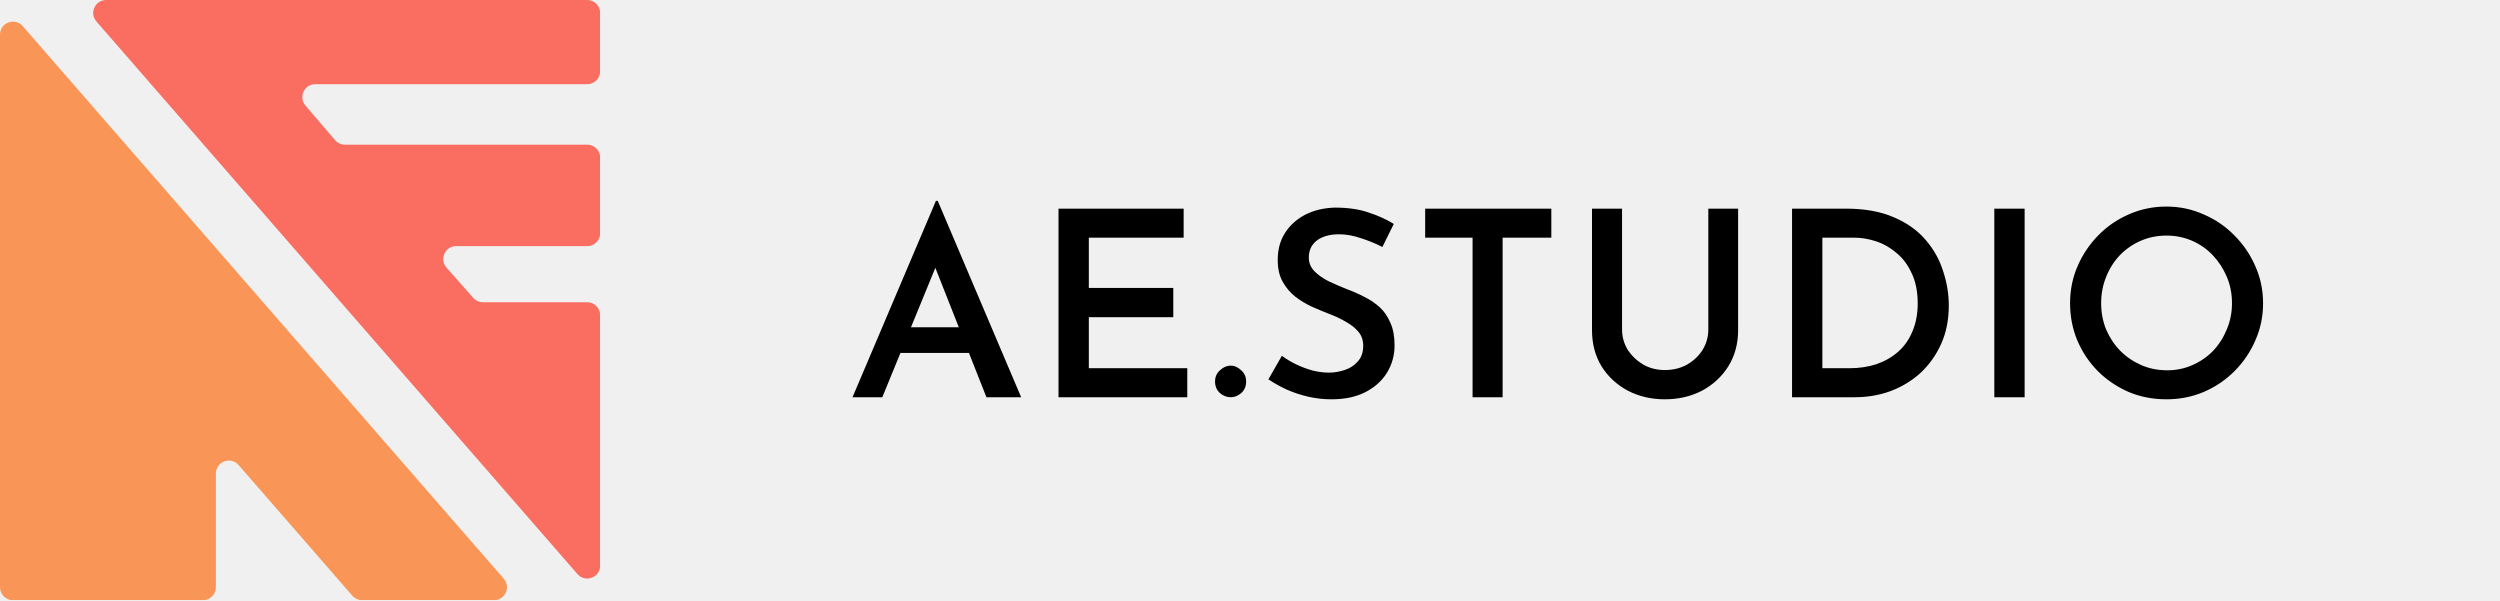
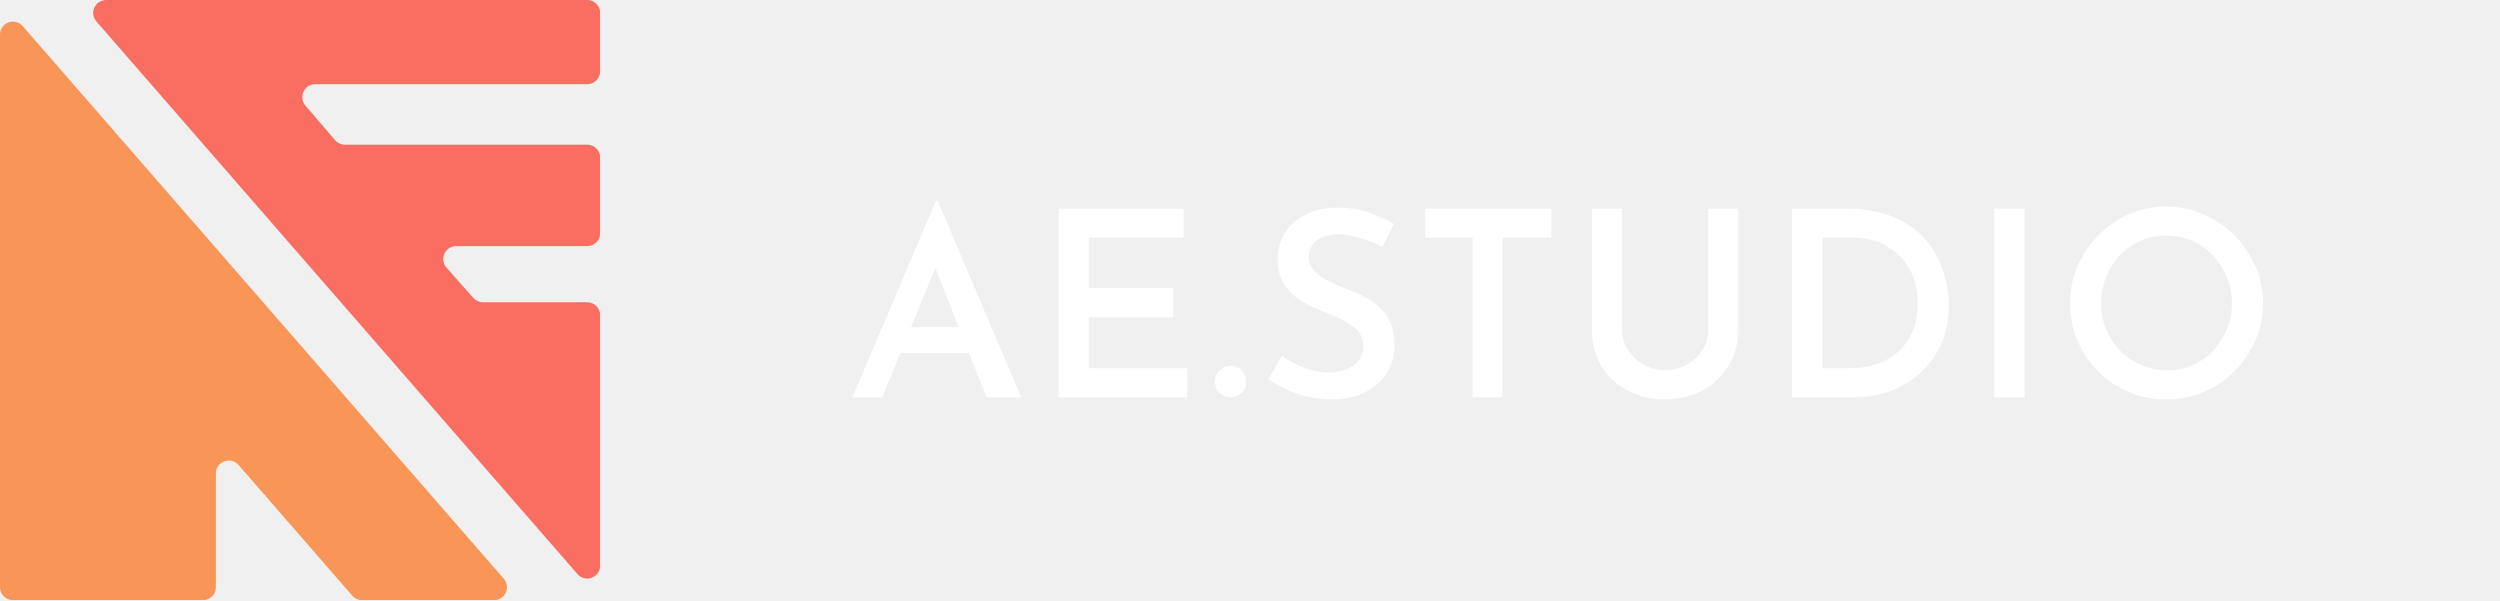
<svg xmlns="http://www.w3.org/2000/svg" width="579" height="139" viewBox="0 0 579 139" fill="none">
-   <path d="M197.44 92L216.76 46.52H217.18L236.5 92H228.46L214.84 57.5L219.88 54.08L204.34 92H197.44ZM209.56 75.8H224.5L226.9 81.74H207.46L209.56 75.8ZM245.153 48.32H274.133V55.04H252.173V66.68H271.733V73.46H252.173V85.28H274.973V92H245.153V48.32ZM281.405 88.34C281.405 87.3 281.785 86.44 282.545 85.76C283.305 85.04 284.145 84.68 285.065 84.68C285.905 84.68 286.705 85.04 287.465 85.76C288.225 86.44 288.605 87.3 288.605 88.34C288.605 89.46 288.225 90.36 287.465 91.04C286.705 91.68 285.905 92 285.065 92C284.145 92 283.305 91.68 282.545 91.04C281.785 90.36 281.405 89.46 281.405 88.34ZM320.161 57.2C318.601 56.4 316.941 55.72 315.181 55.16C313.421 54.56 311.741 54.26 310.141 54.26C307.981 54.26 306.261 54.74 304.981 55.7C303.741 56.66 303.121 57.98 303.121 59.66C303.121 60.86 303.561 61.92 304.441 62.84C305.321 63.72 306.441 64.5 307.801 65.18C309.161 65.82 310.601 66.44 312.121 67.04C313.441 67.52 314.741 68.1 316.021 68.78C317.341 69.42 318.521 70.22 319.561 71.18C320.601 72.14 321.421 73.34 322.021 74.78C322.661 76.18 322.981 77.92 322.981 80C322.981 82.28 322.401 84.38 321.241 86.3C320.081 88.18 318.421 89.68 316.261 90.8C314.101 91.92 311.461 92.48 308.341 92.48C306.541 92.48 304.761 92.28 303.001 91.88C301.281 91.48 299.641 90.94 298.081 90.26C296.521 89.54 295.081 88.74 293.761 87.86L296.881 82.4C297.841 83.12 298.941 83.78 300.181 84.38C301.421 84.98 302.701 85.46 304.021 85.82C305.341 86.14 306.581 86.3 307.741 86.3C308.981 86.3 310.201 86.1 311.401 85.7C312.641 85.3 313.661 84.64 314.461 83.72C315.301 82.8 315.721 81.58 315.721 80.06C315.721 78.82 315.361 77.76 314.641 76.88C313.921 76 312.981 75.24 311.821 74.6C310.701 73.92 309.461 73.32 308.101 72.8C306.741 72.28 305.341 71.7 303.901 71.06C302.501 70.42 301.201 69.64 300.001 68.72C298.801 67.76 297.821 66.6 297.061 65.24C296.301 63.88 295.921 62.2 295.921 60.2C295.921 57.8 296.481 55.72 297.601 53.96C298.721 52.2 300.261 50.8 302.221 49.76C304.221 48.72 306.521 48.16 309.121 48.08C312.201 48.08 314.821 48.46 316.981 49.22C319.181 49.94 321.121 50.82 322.801 51.86L320.161 57.2ZM330.067 48.32H359.287V55.04H348.007V92H341.047V55.04H330.067V48.32ZM375.667 76.28C375.667 78 376.107 79.58 376.987 81.02C377.907 82.42 379.107 83.56 380.587 84.44C382.067 85.28 383.727 85.7 385.567 85.7C387.487 85.7 389.207 85.28 390.727 84.44C392.247 83.56 393.447 82.42 394.327 81.02C395.207 79.58 395.647 78 395.647 76.28V48.32H402.547V76.46C402.547 79.62 401.787 82.42 400.267 84.86C398.747 87.26 396.707 89.14 394.147 90.5C391.587 91.82 388.727 92.48 385.567 92.48C382.447 92.48 379.607 91.82 377.047 90.5C374.487 89.14 372.447 87.26 370.927 84.86C369.447 82.42 368.707 79.62 368.707 76.46V48.32H375.667V76.28ZM415.04 92V48.32H427.46C431.82 48.32 435.52 48.98 438.56 50.3C441.6 51.58 444.06 53.32 445.94 55.52C447.82 57.68 449.18 60.1 450.02 62.78C450.9 65.42 451.34 68.08 451.34 70.76C451.34 74.04 450.76 76.98 449.6 79.58C448.44 82.18 446.86 84.42 444.86 86.3C442.86 88.14 440.54 89.56 437.9 90.56C435.3 91.52 432.52 92 429.56 92H415.04ZM422.06 85.28H428.3C430.62 85.28 432.74 84.96 434.66 84.32C436.58 83.64 438.24 82.68 439.64 81.44C441.08 80.16 442.18 78.58 442.94 76.7C443.74 74.82 444.14 72.68 444.14 70.28C444.14 67.56 443.68 65.24 442.76 63.32C441.88 61.36 440.7 59.78 439.22 58.58C437.78 57.34 436.2 56.44 434.48 55.88C432.76 55.32 431.06 55.04 429.38 55.04H422.06V85.28ZM461.884 48.32H468.904V92H461.884V48.32ZM479.427 70.22C479.427 67.18 480.007 64.32 481.167 61.64C482.327 58.96 483.927 56.58 485.967 54.5C488.007 52.42 490.367 50.8 493.047 49.64C495.767 48.44 498.667 47.84 501.747 47.84C504.787 47.84 507.647 48.44 510.327 49.64C513.047 50.8 515.427 52.42 517.467 54.5C519.547 56.58 521.167 58.96 522.327 61.64C523.527 64.32 524.127 67.18 524.127 70.22C524.127 73.3 523.527 76.18 522.327 78.86C521.167 81.54 519.547 83.92 517.467 86C515.427 88.04 513.047 89.64 510.327 90.8C507.647 91.92 504.787 92.48 501.747 92.48C498.627 92.48 495.727 91.92 493.047 90.8C490.367 89.64 488.007 88.06 485.967 86.06C483.927 84.02 482.327 81.66 481.167 78.98C480.007 76.26 479.427 73.34 479.427 70.22ZM486.627 70.22C486.627 72.38 487.007 74.4 487.767 76.28C488.567 78.16 489.667 79.82 491.067 81.26C492.467 82.66 494.087 83.76 495.927 84.56C497.767 85.36 499.767 85.76 501.927 85.76C504.007 85.76 505.947 85.36 507.747 84.56C509.587 83.76 511.187 82.66 512.547 81.26C513.907 79.82 514.967 78.16 515.727 76.28C516.527 74.4 516.927 72.38 516.927 70.22C516.927 68.02 516.527 65.98 515.727 64.1C514.927 62.22 513.847 60.56 512.487 59.12C511.127 57.68 509.527 56.56 507.687 55.76C505.847 54.96 503.867 54.56 501.747 54.56C499.627 54.56 497.647 54.96 495.807 55.76C493.967 56.56 492.347 57.68 490.947 59.12C489.587 60.56 488.527 62.24 487.767 64.16C487.007 66.04 486.627 68.06 486.627 70.22Z" fill="black" />
+   <path d="M197.44 92L216.76 46.52H217.18L236.5 92H228.46L214.84 57.5L219.88 54.08L204.34 92H197.44ZM209.56 75.8H224.5L226.9 81.74H207.46L209.56 75.8ZM245.153 48.32H274.133V55.04H252.173V66.68H271.733V73.46H252.173V85.28H274.973V92H245.153V48.32ZM281.405 88.34C281.405 87.3 281.785 86.44 282.545 85.76C283.305 85.04 284.145 84.68 285.065 84.68C285.905 84.68 286.705 85.04 287.465 85.76C288.225 86.44 288.605 87.3 288.605 88.34C288.605 89.46 288.225 90.36 287.465 91.04C286.705 91.68 285.905 92 285.065 92C284.145 92 283.305 91.68 282.545 91.04C281.785 90.36 281.405 89.46 281.405 88.34ZM320.161 57.2C318.601 56.4 316.941 55.72 315.181 55.16C313.421 54.56 311.741 54.26 310.141 54.26C307.981 54.26 306.261 54.74 304.981 55.7C303.741 56.66 303.121 57.98 303.121 59.66C303.121 60.86 303.561 61.92 304.441 62.84C305.321 63.72 306.441 64.5 307.801 65.18C309.161 65.82 310.601 66.44 312.121 67.04C313.441 67.52 314.741 68.1 316.021 68.78C317.341 69.42 318.521 70.22 319.561 71.18C320.601 72.14 321.421 73.34 322.021 74.78C322.661 76.18 322.981 77.92 322.981 80C322.981 82.28 322.401 84.38 321.241 86.3C320.081 88.18 318.421 89.68 316.261 90.8C314.101 91.92 311.461 92.48 308.341 92.48C306.541 92.48 304.761 92.28 303.001 91.88C301.281 91.48 299.641 90.94 298.081 90.26C296.521 89.54 295.081 88.74 293.761 87.86L296.881 82.4C297.841 83.12 298.941 83.78 300.181 84.38C301.421 84.98 302.701 85.46 304.021 85.82C305.341 86.14 306.581 86.3 307.741 86.3C308.981 86.3 310.201 86.1 311.401 85.7C312.641 85.3 313.661 84.64 314.461 83.72C315.301 82.8 315.721 81.58 315.721 80.06C315.721 78.82 315.361 77.76 314.641 76.88C313.921 76 312.981 75.24 311.821 74.6C310.701 73.92 309.461 73.32 308.101 72.8C306.741 72.28 305.341 71.7 303.901 71.06C302.501 70.42 301.201 69.64 300.001 68.72C298.801 67.76 297.821 66.6 297.061 65.24C296.301 63.88 295.921 62.2 295.921 60.2C295.921 57.8 296.481 55.72 297.601 53.96C298.721 52.2 300.261 50.8 302.221 49.76C304.221 48.72 306.521 48.16 309.121 48.08C312.201 48.08 314.821 48.46 316.981 49.22C319.181 49.94 321.121 50.82 322.801 51.86L320.161 57.2ZM330.067 48.32H359.287V55.04H348.007V92H341.047V55.04H330.067V48.32ZM375.667 76.28C375.667 78 376.107 79.58 376.987 81.02C377.907 82.42 379.107 83.56 380.587 84.44C382.067 85.28 383.727 85.7 385.567 85.7C387.487 85.7 389.207 85.28 390.727 84.44C392.247 83.56 393.447 82.42 394.327 81.02C395.207 79.58 395.647 78 395.647 76.28V48.32H402.547V76.46C402.547 79.62 401.787 82.42 400.267 84.86C398.747 87.26 396.707 89.14 394.147 90.5C391.587 91.82 388.727 92.48 385.567 92.48C382.447 92.48 379.607 91.82 377.047 90.5C374.487 89.14 372.447 87.26 370.927 84.86C369.447 82.42 368.707 79.62 368.707 76.46V48.32H375.667V76.28ZM415.04 92V48.32H427.46C431.82 48.32 435.52 48.98 438.56 50.3C441.6 51.58 444.06 53.32 445.94 55.52C447.82 57.68 449.18 60.1 450.02 62.78C450.9 65.42 451.34 68.08 451.34 70.76C451.34 74.04 450.76 76.98 449.6 79.58C448.44 82.18 446.86 84.42 444.86 86.3C442.86 88.14 440.54 89.56 437.9 90.56C435.3 91.52 432.52 92 429.56 92H415.04ZM422.06 85.28H428.3C430.62 85.28 432.74 84.96 434.66 84.32C436.58 83.64 438.24 82.68 439.64 81.44C441.08 80.16 442.18 78.58 442.94 76.7C443.74 74.82 444.14 72.68 444.14 70.28C444.14 67.56 443.68 65.24 442.76 63.32C441.88 61.36 440.7 59.78 439.22 58.58C437.78 57.34 436.2 56.44 434.48 55.88C432.76 55.32 431.06 55.04 429.38 55.04H422.06V85.28ZM461.884 48.32H468.904V92H461.884V48.32ZM479.427 70.22C479.427 67.18 480.007 64.32 481.167 61.64C482.327 58.96 483.927 56.58 485.967 54.5C488.007 52.42 490.367 50.8 493.047 49.64C495.767 48.44 498.667 47.84 501.747 47.84C504.787 47.84 507.647 48.44 510.327 49.64C513.047 50.8 515.427 52.42 517.467 54.5C519.547 56.58 521.167 58.96 522.327 61.64C523.527 64.32 524.127 67.18 524.127 70.22C524.127 73.3 523.527 76.18 522.327 78.86C521.167 81.54 519.547 83.92 517.467 86C515.427 88.04 513.047 89.64 510.327 90.8C507.647 91.92 504.787 92.48 501.747 92.48C498.627 92.48 495.727 91.92 493.047 90.8C490.367 89.64 488.007 88.06 485.967 86.06C483.927 84.02 482.327 81.66 481.167 78.98C480.007 76.26 479.427 73.34 479.427 70.22ZM486.627 70.22C486.627 72.38 487.007 74.4 487.767 76.28C488.567 78.16 489.667 79.82 491.067 81.26C492.467 82.66 494.087 83.76 495.927 84.56C497.767 85.36 499.767 85.76 501.927 85.76C504.007 85.76 505.947 85.36 507.747 84.56C509.587 83.76 511.187 82.66 512.547 81.26C513.907 79.82 514.967 78.16 515.727 76.28C516.527 74.4 516.927 72.38 516.927 70.22C516.927 68.02 516.527 65.98 515.727 64.1C514.927 62.22 513.847 60.56 512.487 59.12C511.127 57.68 509.527 56.56 507.687 55.76C505.847 54.96 503.867 54.56 501.747 54.56C499.627 54.56 497.647 54.96 495.807 55.76C493.967 56.56 492.347 57.68 490.947 59.12C489.587 60.56 488.527 62.24 487.767 64.16C487.007 66.04 486.627 68.06 486.627 70.22Z" fill="white" />
  <mask id="mask0_3975_1376" style="mask-type:alpha" maskUnits="userSpaceOnUse" x="0" y="0" width="139" height="139">
    <rect width="139" height="139" fill="#D9D9D9" />
  </mask>
  <g mask="url(#mask0_3975_1376)">
    <path d="M0 8.015V136C0 137.657 1.343 139 3 139H47C48.657 139 50 137.657 50 136V109.673C50 106.899 53.442 105.611 55.263 107.704L81.603 137.969C82.173 138.624 82.998 139 83.866 139H114.411C116.985 139 118.364 135.972 116.674 134.03L5.263 6.046C3.441 3.953 0 5.242 0 8.015Z" fill="#F99556" />
    <path d="M22.326 4.97L133.737 132.954C135.559 135.047 139 133.758 139 130.985V99V73C139 71.343 137.657 70 136 70H111.852C110.992 70 110.174 69.631 109.605 68.988L103.412 61.988C101.699 60.051 103.074 57 105.659 57H136C137.657 57 139 55.657 139 54V36.5C139 34.843 137.657 33.5 136 33.5H79.88C79.004 33.5 78.172 33.117 77.602 32.452L70.745 24.452C69.077 22.506 70.46 19.5 73.023 19.5H136C137.657 19.5 139 18.157 139 16.5V3C139 1.343 137.657 0 136 0H24.589C22.015 0 20.636 3.028 22.326 4.97Z" fill="#FA6E62" />
  </g>
</svg>
